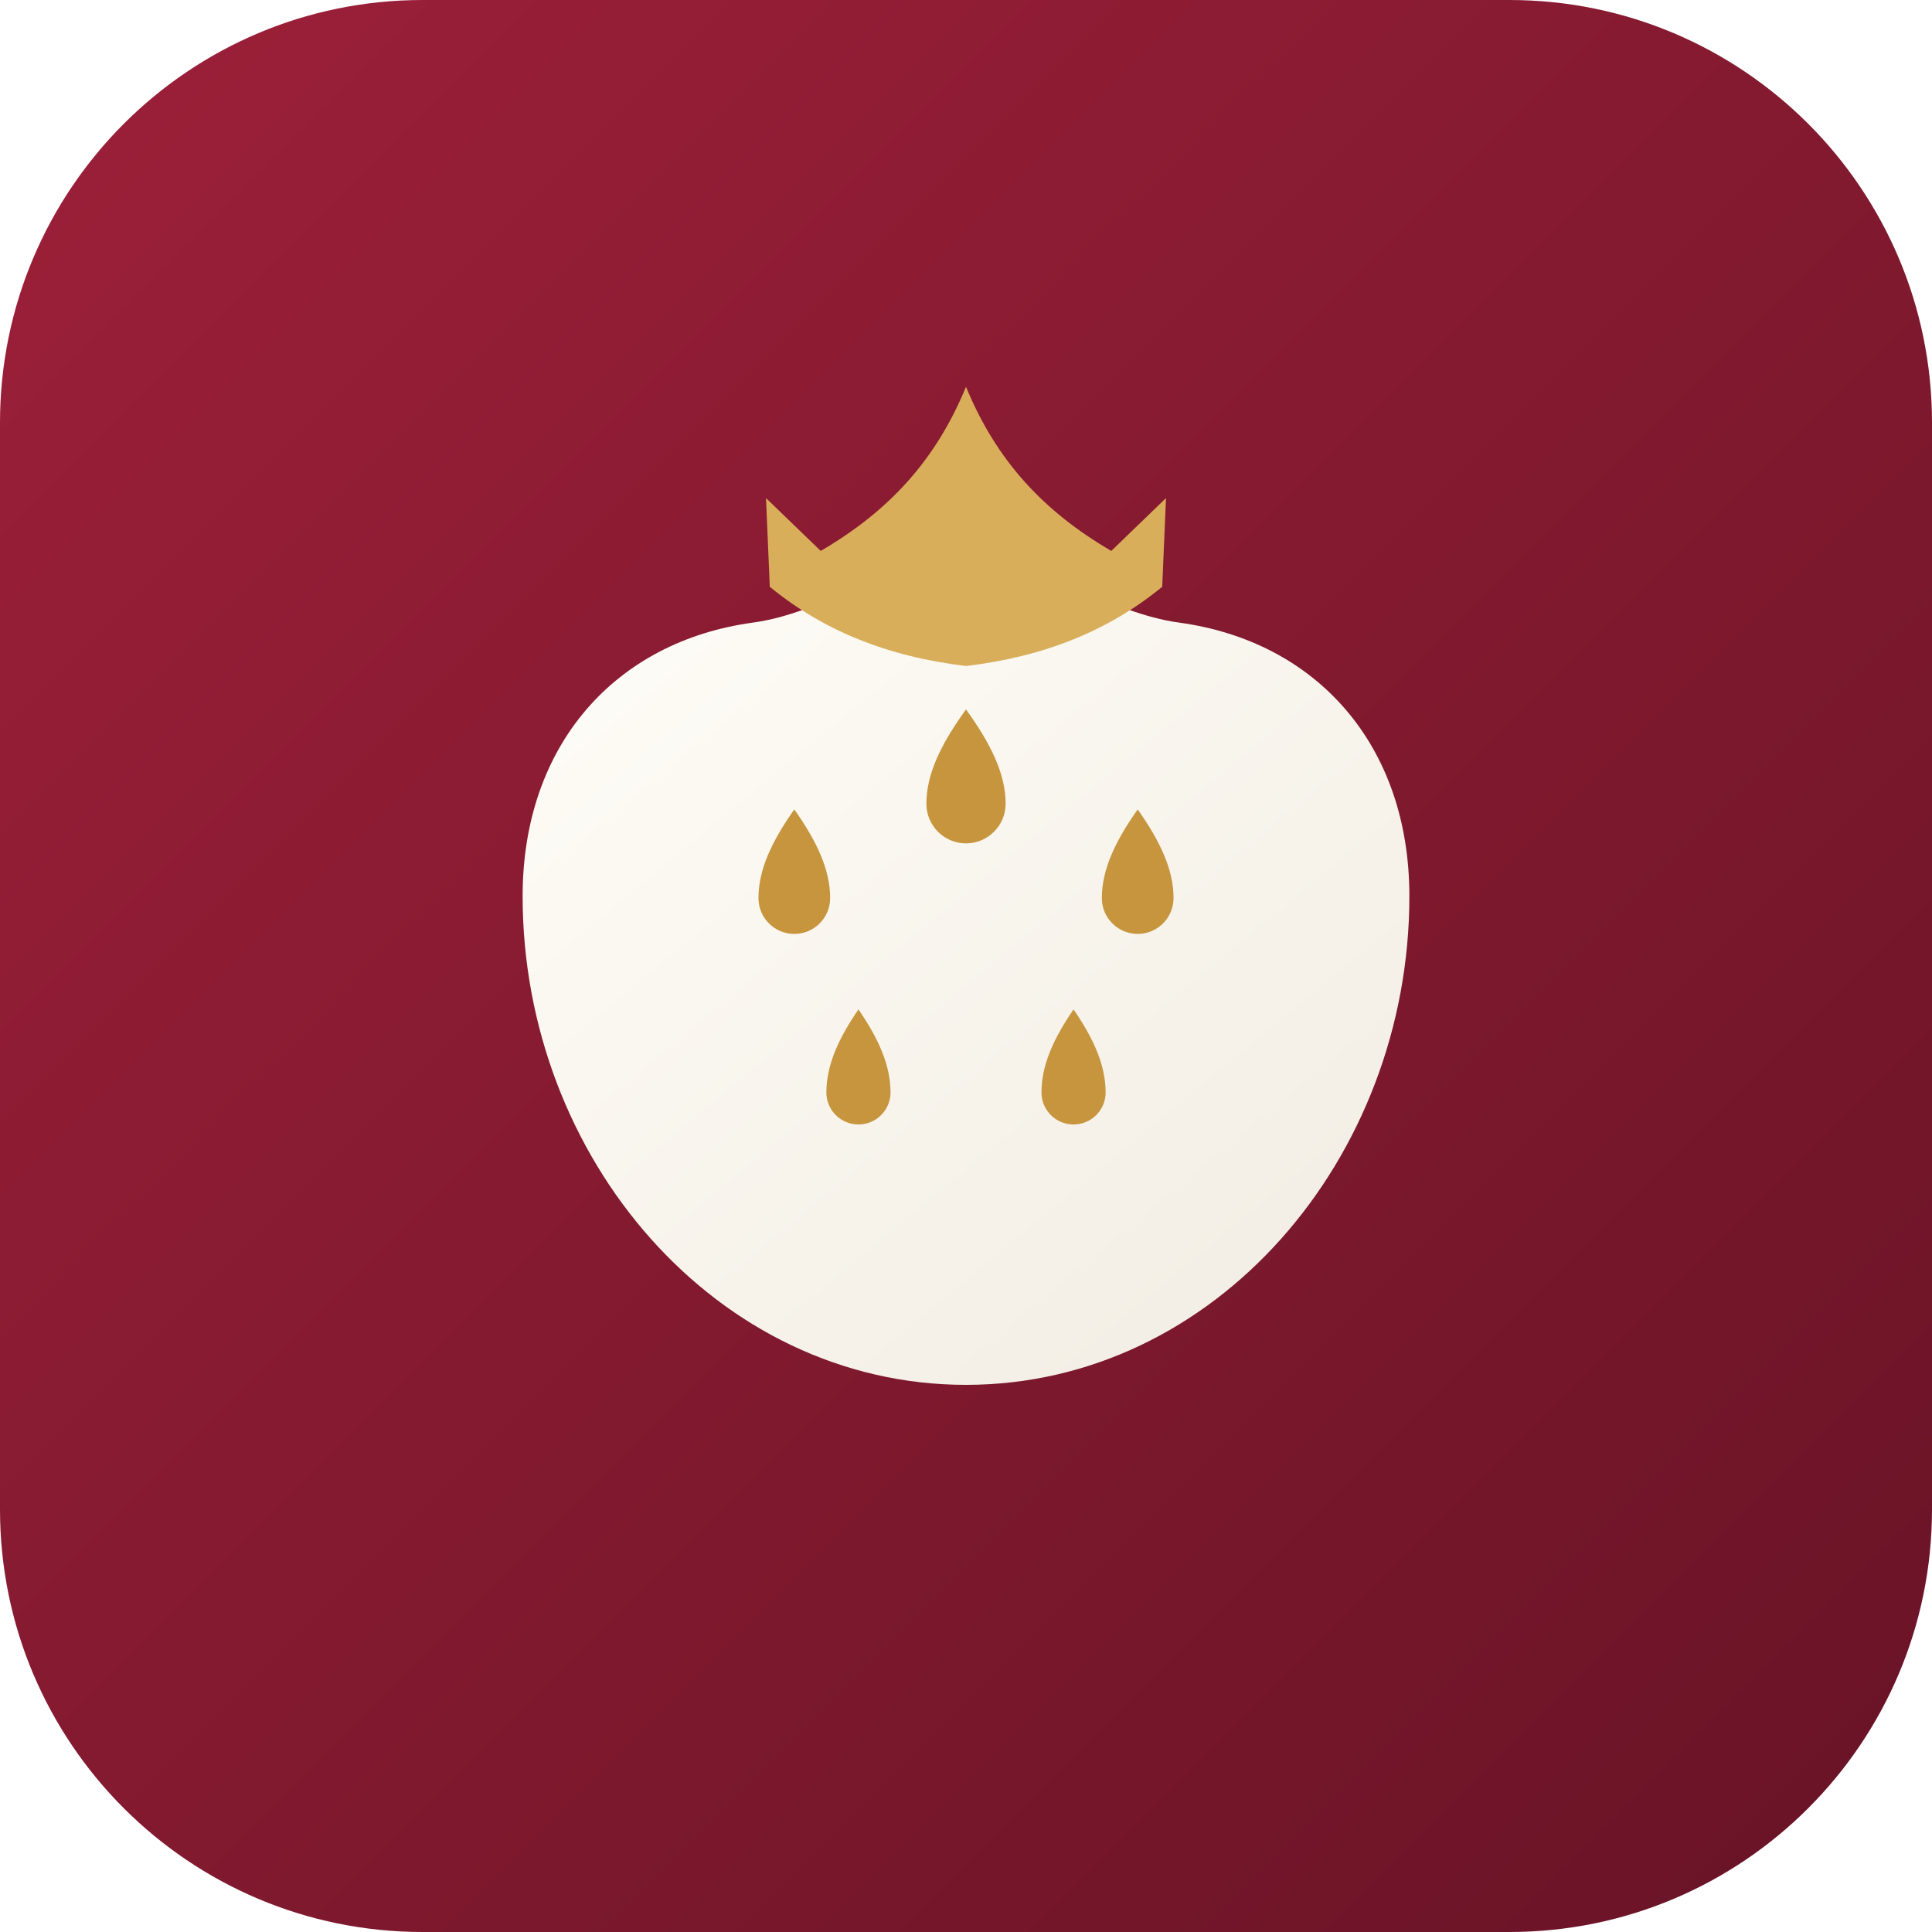
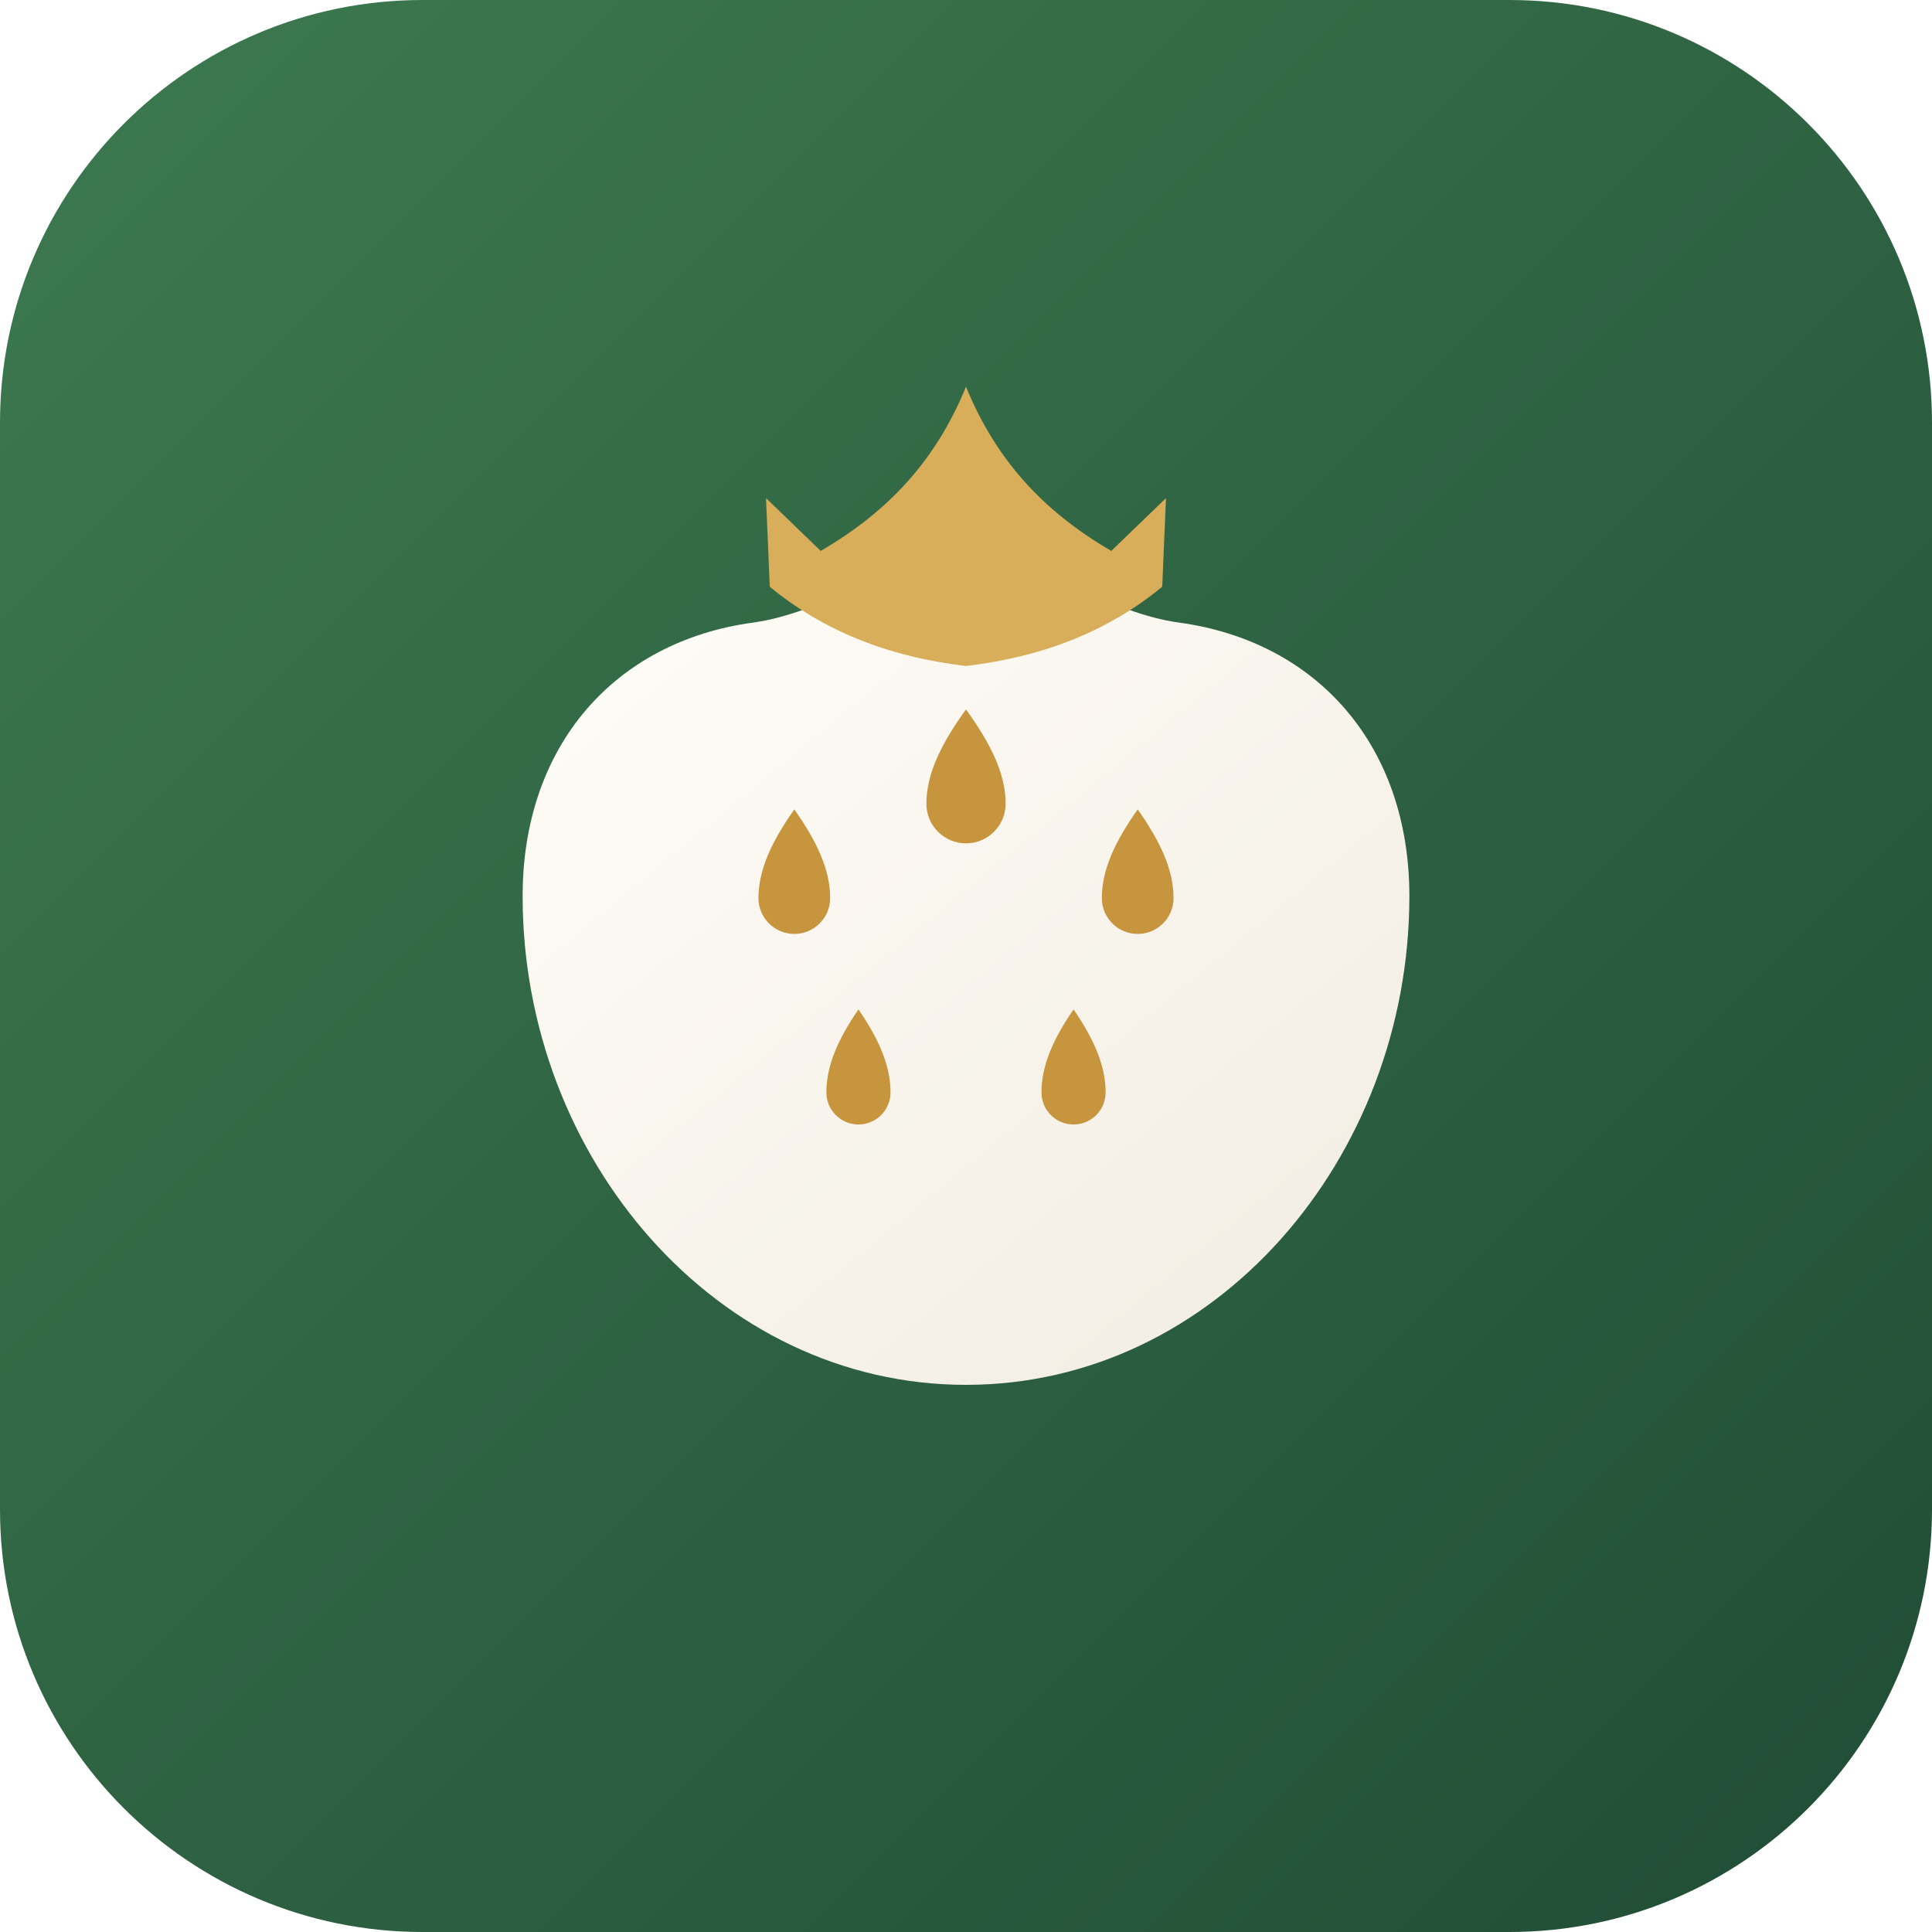
<svg xmlns="http://www.w3.org/2000/svg" viewBox="0 0 1024 1024" role="img" aria-labelledby="title description">
  <defs>
    <linearGradient id="background" x1="0" y1="0" x2="1" y2="1">
-       <stop offset="0" stop-color="#9D2039" />
-       <stop offset="1" stop-color="#681326" />
+       <stop offset="0" stop-color="#3D7A50" />
+       <stop offset="1" stop-color="#204C35" />
    </linearGradient>
    <linearGradient id="fruit" x1="0" y1="0" x2="0.9" y2="1">
      <stop offset="0" stop-color="#FFFDF8" />
      <stop offset="1" stop-color="#F2EDE3" />
    </linearGradient>
  </defs>
  <rect width="1024" height="1024" rx="224" fill="url(#background)" />
  <path d="M512 300c-47 0-76 25-113 30-73 10-122 65-122 145 0 139 103 259 235 259s235-120 235-259c0-80-49-135-122-145-37-5-66-30-113-30Z" fill="url(#fruit)" />
  <path d="M512 205c-16 39-41 66-77 87l-29-28 2 47c28 23 62 37 104 42 42-5 76-19 104-42l2-47-29 28c-36-21-61-48-77-87Z" fill="#D9AE5A" />
  <path d="M512 376c-13 18-21 34-21 50a21 21 0 0 0 42 0c0-16-8-32-21-50Zm-91 53c-12 17-19 32-19 47a19 19 0 0 0 38 0c0-15-7-30-19-47Zm182 0c-12 17-19 32-19 47a19 19 0 0 0 38 0c0-15-7-30-19-47ZM455 535c-11 16-17 30-17 44a17 17 0 0 0 34 0c0-14-6-28-17-44Zm114 0c-11 16-17 30-17 44a17 17 0 0 0 34 0c0-14-6-28-17-44Z" fill="#C7953D" />
</svg>
